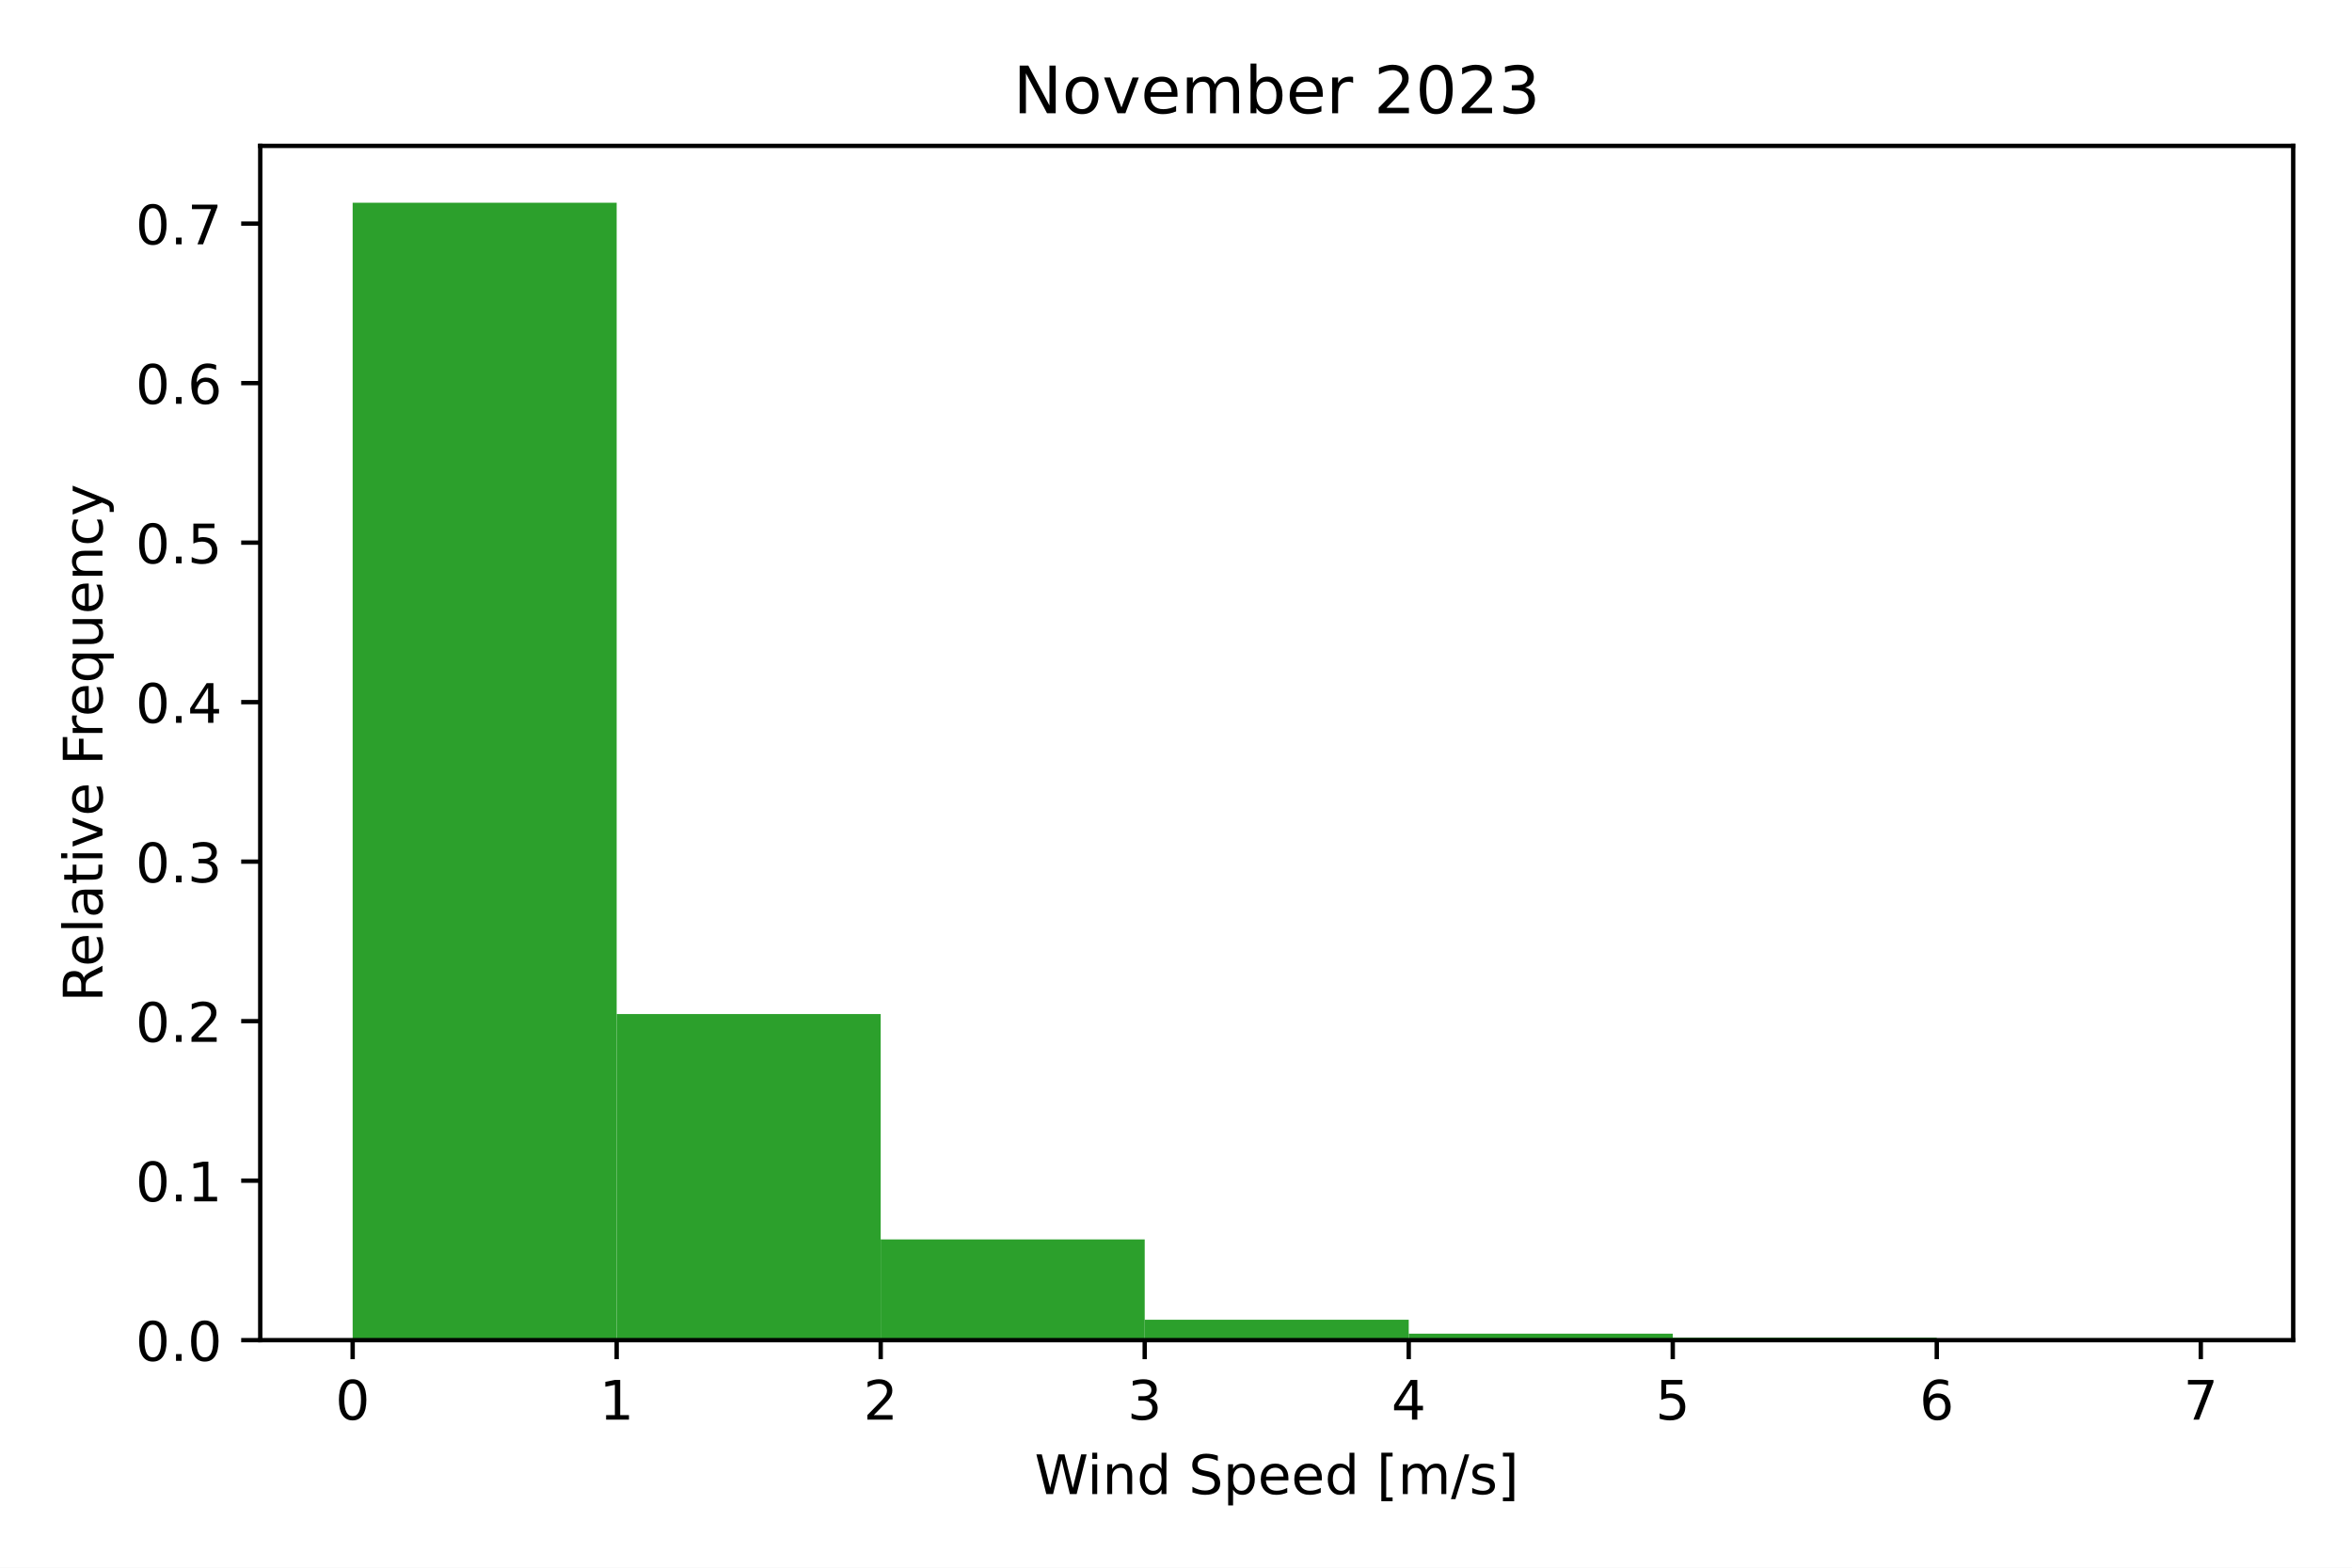
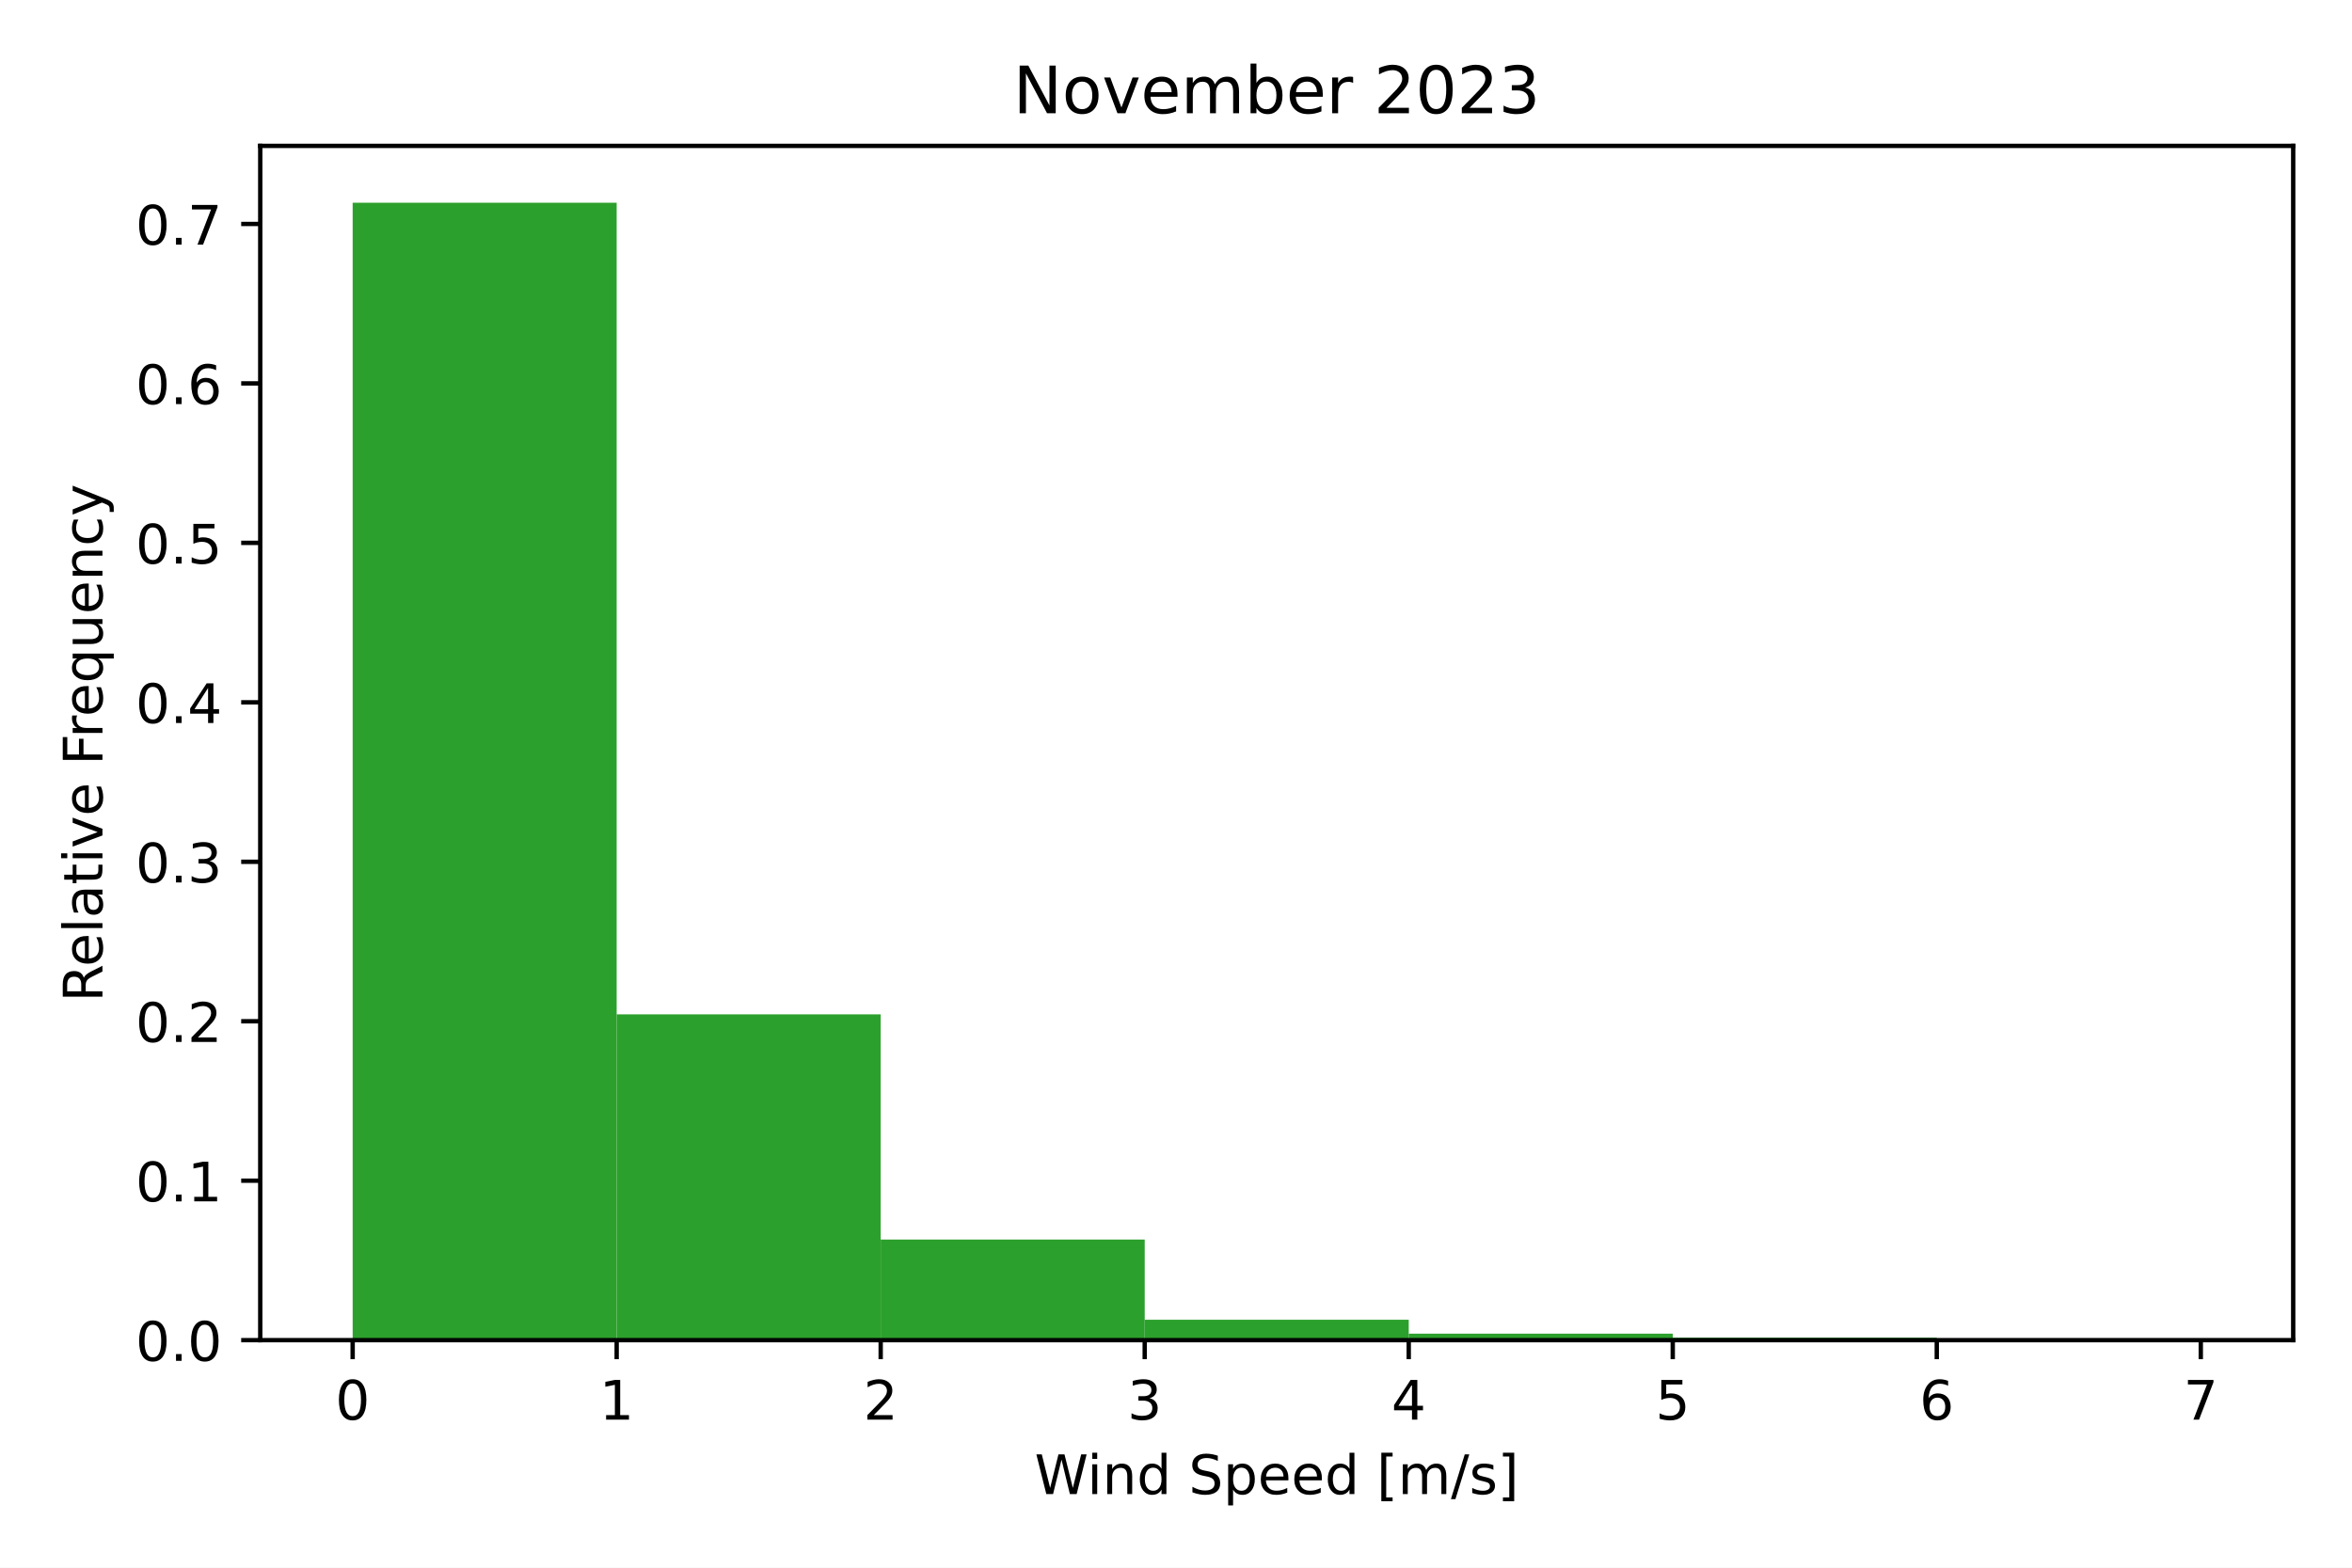
<svg xmlns="http://www.w3.org/2000/svg" xmlns:xlink="http://www.w3.org/1999/xlink" width="432pt" height="288pt" viewBox="0 0 432 288" version="1.1">
  <defs>
    <style type="text/css">*{stroke-linejoin: round; stroke-linecap: butt}</style>
  </defs>
  <g id="figure_1">
    <g id="patch_1">
      <path d="M 0 288  L 432 288  L 432 0  L 0 0  z " style="fill: #ffffff" />
    </g>
    <g id="axes_1">
      <g id="patch_2">
        <path d="M 47.8 246.2  L 421.2 246.2  L 421.2 26.8  L 47.8 26.8  z " style="fill: #ffffff" />
      </g>
      <g id="patch_3">
-         <path d="M 64.773 246.2  L 113.266 246.2  L 113.266 37.248  L 64.773 37.248  z " clip-path="url(#pe7cd1604e1)" style="fill: #2ca02c" />
+         <path d="M 64.773 246.2  L 113.266 246.2  L 113.266 37.248  L 64.773 37.248  z " clip-path="url(#p1ee351d8d1)" style="fill: #2ca02c" />
      </g>
      <g id="patch_4">
-         <path d="M 113.266 246.2  L 161.76 246.2  L 161.76 186.286  L 113.266 186.286  z " clip-path="url(#pe7cd1604e1)" style="fill: #2ca02c" />
+         <path d="M 113.266 246.2  L 161.76 246.2  L 161.76 186.346  L 113.266 186.346  z " clip-path="url(#p1ee351d8d1)" style="fill: #2ca02c" />
      </g>
      <g id="patch_5">
-         <path d="M 161.76 246.2  L 210.253 246.2  L 210.253 227.695  L 161.76 227.695  z " clip-path="url(#pe7cd1604e1)" style="fill: #2ca02c" />
+         <path d="M 161.76 246.2  L 210.253 246.2  L 210.253 227.714  L 161.76 227.714  z " clip-path="url(#p1ee351d8d1)" style="fill: #2ca02c" />
      </g>
      <g id="patch_6">
-         <path d="M 210.253 246.2  L 258.747 246.2  L 258.747 242.451  L 210.253 242.451  z " clip-path="url(#pe7cd1604e1)" style="fill: #2ca02c" />
+         <path d="M 210.253 246.2  L 258.747 246.2  L 258.747 242.454  L 210.253 242.454  z " clip-path="url(#p1ee351d8d1)" style="fill: #2ca02c" />
      </g>
      <g id="patch_7">
-         <path d="M 258.747 246.2  L 307.24 246.2  L 307.24 245.006  L 258.747 245.006  z " clip-path="url(#pe7cd1604e1)" style="fill: #2ca02c" />
+         <path d="M 258.747 246.2  L 307.24 246.2  L 307.24 245.007  L 258.747 245.007  z " clip-path="url(#p1ee351d8d1)" style="fill: #2ca02c" />
      </g>
      <g id="patch_8">
-         <path d="M 307.24 246.2  L 355.734 246.2  L 355.734 245.746  L 307.24 245.746  z " clip-path="url(#pe7cd1604e1)" style="fill: #2ca02c" />
+         <path d="M 307.24 246.2  L 355.734 246.2  L 355.734 245.747  L 307.24 245.747  z " clip-path="url(#p1ee351d8d1)" style="fill: #2ca02c" />
      </g>
      <g id="patch_9">
-         <path d="M 355.734 246.2  L 404.227 246.2  L 404.227 245.943  L 355.734 245.943  z " clip-path="url(#pe7cd1604e1)" style="fill: #2ca02c" />
+         <path d="M 355.734 246.2  L 404.227 246.2  L 404.227 245.943  L 355.734 245.943  z " clip-path="url(#p1ee351d8d1)" style="fill: #2ca02c" />
      </g>
      <g id="matplotlib.axis_1">
        <g id="xtick_1">
          <g id="line2d_1">
            <defs>
-               <path id="mcd4f398d91" d="M 0 0  L 0 3.5  " style="stroke: #000000; stroke-width: 0.8" />
+               <path id="mdc39bbb153" d="M 0 0  L 0 3.5  " style="stroke: #000000; stroke-width: 0.8" />
            </defs>
            <g>
-               <use xlink:href="#mcd4f398d91" x="64.773" y="246.2" style="stroke: #000000; stroke-width: 0.8" />
+               <use xlink:href="#mdc39bbb153" x="64.773" y="246.2" style="stroke: #000000; stroke-width: 0.8" />
            </g>
          </g>
          <g id="text_1">
            <g transform="translate(61.59148 260.7984) scale(0.1 -0.1)">
              <defs>
                <path id="DejaVuSans-30" d="M 2034 4250  Q 1547 4250 1301 3770  Q 1056 3291 1056 2328  Q 1056 1369 1301 889  Q 1547 409 2034 409  Q 2525 409 2770 889  Q 3016 1369 3016 2328  Q 3016 3291 2770 3770  Q 2525 4250 2034 4250  z M 2034 4750  Q 2819 4750 3233 4129  Q 3647 3509 3647 2328  Q 3647 1150 3233 529  Q 2819 -91 2034 -91  Q 1250 -91 836 529  Q 422 1150 422 2328  Q 422 3509 836 4129  Q 1250 4750 2034 4750  z " transform="scale(0.015625)" />
              </defs>
              <use xlink:href="#DejaVuSans-30" />
            </g>
          </g>
        </g>
        <g id="xtick_2">
          <g id="line2d_2">
            <g>
-               <use xlink:href="#mcd4f398d91" x="113.266" y="246.2" style="stroke: #000000; stroke-width: 0.8" />
+               <use xlink:href="#mdc39bbb153" x="113.266" y="246.2" style="stroke: #000000; stroke-width: 0.8" />
            </g>
          </g>
          <g id="text_2">
            <g transform="translate(110.085 260.7984) scale(0.1 -0.1)">
              <defs>
                <path id="DejaVuSans-31" d="M 794 531  L 1825 531  L 1825 4091  L 703 3866  L 703 4441  L 1819 4666  L 2450 4666  L 2450 531  L 3481 531  L 3481 0  L 794 0  L 794 531  z " transform="scale(0.015625)" />
              </defs>
              <use xlink:href="#DejaVuSans-31" />
            </g>
          </g>
        </g>
        <g id="xtick_3">
          <g id="line2d_3">
            <g>
-               <use xlink:href="#mcd4f398d91" x="161.76" y="246.2" style="stroke: #000000; stroke-width: 0.8" />
+               <use xlink:href="#mdc39bbb153" x="161.76" y="246.2" style="stroke: #000000; stroke-width: 0.8" />
            </g>
          </g>
          <g id="text_3">
            <g transform="translate(158.5785 260.7984) scale(0.1 -0.1)">
              <defs>
                <path id="DejaVuSans-32" d="M 1228 531  L 3431 531  L 3431 0  L 469 0  L 469 531  Q 828 903 1448 1529  Q 2069 2156 2228 2338  Q 2531 2678 2651 2914  Q 2772 3150 2772 3378  Q 2772 3750 2511 3984  Q 2250 4219 1831 4219  Q 1534 4219 1204 4116  Q 875 4013 500 3803  L 500 4441  Q 881 4594 1212 4672  Q 1544 4750 1819 4750  Q 2544 4750 2975 4387  Q 3406 4025 3406 3419  Q 3406 3131 3298 2873  Q 3191 2616 2906 2266  Q 2828 2175 2409 1742  Q 1991 1309 1228 531  z " transform="scale(0.015625)" />
              </defs>
              <use xlink:href="#DejaVuSans-32" />
            </g>
          </g>
        </g>
        <g id="xtick_4">
          <g id="line2d_4">
            <g>
-               <use xlink:href="#mcd4f398d91" x="210.253" y="246.2" style="stroke: #000000; stroke-width: 0.8" />
+               <use xlink:href="#mdc39bbb153" x="210.253" y="246.2" style="stroke: #000000; stroke-width: 0.8" />
            </g>
          </g>
          <g id="text_4">
            <g transform="translate(207.072 260.7984) scale(0.1 -0.1)">
              <defs>
                <path id="DejaVuSans-33" d="M 2597 2516  Q 3050 2419 3304 2112  Q 3559 1806 3559 1356  Q 3559 666 3084 287  Q 2609 -91 1734 -91  Q 1441 -91 1130 -33  Q 819 25 488 141  L 488 750  Q 750 597 1062 519  Q 1375 441 1716 441  Q 2309 441 2620 675  Q 2931 909 2931 1356  Q 2931 1769 2642 2001  Q 2353 2234 1838 2234  L 1294 2234  L 1294 2753  L 1863 2753  Q 2328 2753 2575 2939  Q 2822 3125 2822 3475  Q 2822 3834 2567 4026  Q 2313 4219 1838 4219  Q 1578 4219 1281 4162  Q 984 4106 628 3988  L 628 4550  Q 988 4650 1302 4700  Q 1616 4750 1894 4750  Q 2613 4750 3031 4423  Q 3450 4097 3450 3541  Q 3450 3153 3228 2886  Q 3006 2619 2597 2516  z " transform="scale(0.015625)" />
              </defs>
              <use xlink:href="#DejaVuSans-33" />
            </g>
          </g>
        </g>
        <g id="xtick_5">
          <g id="line2d_5">
            <g>
-               <use xlink:href="#mcd4f398d91" x="258.747" y="246.2" style="stroke: #000000; stroke-width: 0.8" />
+               <use xlink:href="#mdc39bbb153" x="258.747" y="246.2" style="stroke: #000000; stroke-width: 0.8" />
            </g>
          </g>
          <g id="text_5">
            <g transform="translate(255.5655 260.7984) scale(0.1 -0.1)">
              <defs>
                <path id="DejaVuSans-34" d="M 2419 4116  L 825 1625  L 2419 1625  L 2419 4116  z M 2253 4666  L 3047 4666  L 3047 1625  L 3713 1625  L 3713 1100  L 3047 1100  L 3047 0  L 2419 0  L 2419 1100  L 313 1100  L 313 1709  L 2253 4666  z " transform="scale(0.015625)" />
              </defs>
              <use xlink:href="#DejaVuSans-34" />
            </g>
          </g>
        </g>
        <g id="xtick_6">
          <g id="line2d_6">
            <g>
-               <use xlink:href="#mcd4f398d91" x="307.24" y="246.2" style="stroke: #000000; stroke-width: 0.8" />
+               <use xlink:href="#mdc39bbb153" x="307.24" y="246.2" style="stroke: #000000; stroke-width: 0.8" />
            </g>
          </g>
          <g id="text_6">
            <g transform="translate(304.059 260.7984) scale(0.1 -0.1)">
              <defs>
                <path id="DejaVuSans-35" d="M 691 4666  L 3169 4666  L 3169 4134  L 1269 4134  L 1269 2991  Q 1406 3038 1543 3061  Q 1681 3084 1819 3084  Q 2600 3084 3056 2656  Q 3513 2228 3513 1497  Q 3513 744 3044 326  Q 2575 -91 1722 -91  Q 1428 -91 1123 -41  Q 819 9 494 109  L 494 744  Q 775 591 1075 516  Q 1375 441 1709 441  Q 2250 441 2565 725  Q 2881 1009 2881 1497  Q 2881 1984 2565 2268  Q 2250 2553 1709 2553  Q 1456 2553 1204 2497  Q 953 2441 691 2322  L 691 4666  z " transform="scale(0.015625)" />
              </defs>
              <use xlink:href="#DejaVuSans-35" />
            </g>
          </g>
        </g>
        <g id="xtick_7">
          <g id="line2d_7">
            <g>
-               <use xlink:href="#mcd4f398d91" x="355.734" y="246.2" style="stroke: #000000; stroke-width: 0.8" />
+               <use xlink:href="#mdc39bbb153" x="355.734" y="246.2" style="stroke: #000000; stroke-width: 0.8" />
            </g>
          </g>
          <g id="text_7">
            <g transform="translate(352.5525 260.7984) scale(0.1 -0.1)">
              <defs>
                <path id="DejaVuSans-36" d="M 2113 2584  Q 1688 2584 1439 2293  Q 1191 2003 1191 1497  Q 1191 994 1439 701  Q 1688 409 2113 409  Q 2538 409 2786 701  Q 3034 994 3034 1497  Q 3034 2003 2786 2293  Q 2538 2584 2113 2584  z M 3366 4563  L 3366 3988  Q 3128 4100 2886 4159  Q 2644 4219 2406 4219  Q 1781 4219 1451 3797  Q 1122 3375 1075 2522  Q 1259 2794 1537 2939  Q 1816 3084 2150 3084  Q 2853 3084 3261 2657  Q 3669 2231 3669 1497  Q 3669 778 3244 343  Q 2819 -91 2113 -91  Q 1303 -91 875 529  Q 447 1150 447 2328  Q 447 3434 972 4092  Q 1497 4750 2381 4750  Q 2619 4750 2861 4703  Q 3103 4656 3366 4563  z " transform="scale(0.015625)" />
              </defs>
              <use xlink:href="#DejaVuSans-36" />
            </g>
          </g>
        </g>
        <g id="xtick_8">
          <g id="line2d_8">
            <g>
-               <use xlink:href="#mcd4f398d91" x="404.227" y="246.2" style="stroke: #000000; stroke-width: 0.8" />
+               <use xlink:href="#mdc39bbb153" x="404.227" y="246.2" style="stroke: #000000; stroke-width: 0.8" />
            </g>
          </g>
          <g id="text_8">
            <g transform="translate(401.046 260.7984) scale(0.1 -0.1)">
              <defs>
                <path id="DejaVuSans-37" d="M 525 4666  L 3525 4666  L 3525 4397  L 1831 0  L 1172 0  L 2766 4134  L 525 4134  L 525 4666  z " transform="scale(0.015625)" />
              </defs>
              <use xlink:href="#DejaVuSans-37" />
            </g>
          </g>
        </g>
        <g id="text_9">
          <g transform="translate(190.0219 274.4766) scale(0.1 -0.1)">
            <defs>
              <path id="DejaVuSans-57" d="M 213 4666  L 850 4666  L 1831 722  L 2809 4666  L 3519 4666  L 4500 722  L 5478 4666  L 6119 4666  L 4947 0  L 4153 0  L 3169 4050  L 2175 0  L 1381 0  L 213 4666  z " transform="scale(0.015625)" />
              <path id="DejaVuSans-69" d="M 603 3500  L 1178 3500  L 1178 0  L 603 0  L 603 3500  z M 603 4863  L 1178 4863  L 1178 4134  L 603 4134  L 603 4863  z " transform="scale(0.015625)" />
              <path id="DejaVuSans-6e" d="M 3513 2113  L 3513 0  L 2938 0  L 2938 2094  Q 2938 2591 2744 2837  Q 2550 3084 2163 3084  Q 1697 3084 1428 2787  Q 1159 2491 1159 1978  L 1159 0  L 581 0  L 581 3500  L 1159 3500  L 1159 2956  Q 1366 3272 1645 3428  Q 1925 3584 2291 3584  Q 2894 3584 3203 3211  Q 3513 2838 3513 2113  z " transform="scale(0.015625)" />
              <path id="DejaVuSans-64" d="M 2906 2969  L 2906 4863  L 3481 4863  L 3481 0  L 2906 0  L 2906 525  Q 2725 213 2448 61  Q 2172 -91 1784 -91  Q 1150 -91 751 415  Q 353 922 353 1747  Q 353 2572 751 3078  Q 1150 3584 1784 3584  Q 2172 3584 2448 3432  Q 2725 3281 2906 2969  z M 947 1747  Q 947 1113 1208 752  Q 1469 391 1925 391  Q 2381 391 2643 752  Q 2906 1113 2906 1747  Q 2906 2381 2643 2742  Q 2381 3103 1925 3103  Q 1469 3103 1208 2742  Q 947 2381 947 1747  z " transform="scale(0.015625)" />
              <path id="DejaVuSans-20" transform="scale(0.015625)" />
              <path id="DejaVuSans-53" d="M 3425 4513  L 3425 3897  Q 3066 4069 2747 4153  Q 2428 4238 2131 4238  Q 1616 4238 1336 4038  Q 1056 3838 1056 3469  Q 1056 3159 1242 3001  Q 1428 2844 1947 2747  L 2328 2669  Q 3034 2534 3370 2195  Q 3706 1856 3706 1288  Q 3706 609 3251 259  Q 2797 -91 1919 -91  Q 1588 -91 1214 -16  Q 841 59 441 206  L 441 856  Q 825 641 1194 531  Q 1563 422 1919 422  Q 2459 422 2753 634  Q 3047 847 3047 1241  Q 3047 1584 2836 1778  Q 2625 1972 2144 2069  L 1759 2144  Q 1053 2284 737 2584  Q 422 2884 422 3419  Q 422 4038 858 4394  Q 1294 4750 2059 4750  Q 2388 4750 2728 4690  Q 3069 4631 3425 4513  z " transform="scale(0.015625)" />
              <path id="DejaVuSans-70" d="M 1159 525  L 1159 -1331  L 581 -1331  L 581 3500  L 1159 3500  L 1159 2969  Q 1341 3281 1617 3432  Q 1894 3584 2278 3584  Q 2916 3584 3314 3078  Q 3713 2572 3713 1747  Q 3713 922 3314 415  Q 2916 -91 2278 -91  Q 1894 -91 1617 61  Q 1341 213 1159 525  z M 3116 1747  Q 3116 2381 2855 2742  Q 2594 3103 2138 3103  Q 1681 3103 1420 2742  Q 1159 2381 1159 1747  Q 1159 1113 1420 752  Q 1681 391 2138 391  Q 2594 391 2855 752  Q 3116 1113 3116 1747  z " transform="scale(0.015625)" />
              <path id="DejaVuSans-65" d="M 3597 1894  L 3597 1613  L 953 1613  Q 991 1019 1311 708  Q 1631 397 2203 397  Q 2534 397 2845 478  Q 3156 559 3463 722  L 3463 178  Q 3153 47 2828 -22  Q 2503 -91 2169 -91  Q 1331 -91 842 396  Q 353 884 353 1716  Q 353 2575 817 3079  Q 1281 3584 2069 3584  Q 2775 3584 3186 3129  Q 3597 2675 3597 1894  z M 3022 2063  Q 3016 2534 2758 2815  Q 2500 3097 2075 3097  Q 1594 3097 1305 2825  Q 1016 2553 972 2059  L 3022 2063  z " transform="scale(0.015625)" />
              <path id="DejaVuSans-5b" d="M 550 4863  L 1875 4863  L 1875 4416  L 1125 4416  L 1125 -397  L 1875 -397  L 1875 -844  L 550 -844  L 550 4863  z " transform="scale(0.015625)" />
              <path id="DejaVuSans-6d" d="M 3328 2828  Q 3544 3216 3844 3400  Q 4144 3584 4550 3584  Q 5097 3584 5394 3201  Q 5691 2819 5691 2113  L 5691 0  L 5113 0  L 5113 2094  Q 5113 2597 4934 2840  Q 4756 3084 4391 3084  Q 3944 3084 3684 2787  Q 3425 2491 3425 1978  L 3425 0  L 2847 0  L 2847 2094  Q 2847 2600 2669 2842  Q 2491 3084 2119 3084  Q 1678 3084 1418 2786  Q 1159 2488 1159 1978  L 1159 0  L 581 0  L 581 3500  L 1159 3500  L 1159 2956  Q 1356 3278 1631 3431  Q 1906 3584 2284 3584  Q 2666 3584 2933 3390  Q 3200 3197 3328 2828  z " transform="scale(0.015625)" />
              <path id="DejaVuSans-2f" d="M 1625 4666  L 2156 4666  L 531 -594  L 0 -594  L 1625 4666  z " transform="scale(0.015625)" />
              <path id="DejaVuSans-73" d="M 2834 3397  L 2834 2853  Q 2591 2978 2328 3040  Q 2066 3103 1784 3103  Q 1356 3103 1142 2972  Q 928 2841 928 2578  Q 928 2378 1081 2264  Q 1234 2150 1697 2047  L 1894 2003  Q 2506 1872 2764 1633  Q 3022 1394 3022 966  Q 3022 478 2636 193  Q 2250 -91 1575 -91  Q 1294 -91 989 -36  Q 684 19 347 128  L 347 722  Q 666 556 975 473  Q 1284 391 1588 391  Q 1994 391 2212 530  Q 2431 669 2431 922  Q 2431 1156 2273 1281  Q 2116 1406 1581 1522  L 1381 1569  Q 847 1681 609 1914  Q 372 2147 372 2553  Q 372 3047 722 3315  Q 1072 3584 1716 3584  Q 2034 3584 2315 3537  Q 2597 3491 2834 3397  z " transform="scale(0.015625)" />
              <path id="DejaVuSans-5d" d="M 1947 4863  L 1947 -844  L 622 -844  L 622 -397  L 1369 -397  L 1369 4416  L 622 4416  L 622 4863  L 1947 4863  z " transform="scale(0.015625)" />
            </defs>
            <use xlink:href="#DejaVuSans-57" />
            <use xlink:href="#DejaVuSans-69" x="96.627" />
            <use xlink:href="#DejaVuSans-6e" x="124.41" />
            <use xlink:href="#DejaVuSans-64" x="187.789" />
            <use xlink:href="#DejaVuSans-20" x="251.266" />
            <use xlink:href="#DejaVuSans-53" x="283.053" />
            <use xlink:href="#DejaVuSans-70" x="346.529" />
            <use xlink:href="#DejaVuSans-65" x="410.006" />
            <use xlink:href="#DejaVuSans-65" x="471.529" />
            <use xlink:href="#DejaVuSans-64" x="533.053" />
            <use xlink:href="#DejaVuSans-20" x="596.529" />
            <use xlink:href="#DejaVuSans-5b" x="628.316" />
            <use xlink:href="#DejaVuSans-6d" x="667.33" />
            <use xlink:href="#DejaVuSans-2f" x="764.742" />
            <use xlink:href="#DejaVuSans-73" x="798.434" />
            <use xlink:href="#DejaVuSans-5d" x="850.533" />
          </g>
        </g>
      </g>
      <g id="matplotlib.axis_2">
        <g id="ytick_1">
          <g id="line2d_9">
            <defs>
-               <path id="m0f222288ef" d="M 0 0  L -3.5 0  " style="stroke: #000000; stroke-width: 0.8" />
+               <path id="m6d446bd0d0" d="M 0 0  L -3.5 0  " style="stroke: #000000; stroke-width: 0.8" />
            </defs>
            <g>
-               <use xlink:href="#m0f222288ef" x="47.8" y="246.2" style="stroke: #000000; stroke-width: 0.8" />
+               <use xlink:href="#m6d446bd0d0" x="47.8" y="246.2" style="stroke: #000000; stroke-width: 0.8" />
            </g>
          </g>
          <g id="text_10">
            <g transform="translate(24.89688 249.9992) scale(0.1 -0.1)">
              <defs>
                <path id="DejaVuSans-2e" d="M 684 794  L 1344 794  L 1344 0  L 684 0  L 684 794  z " transform="scale(0.015625)" />
              </defs>
              <use xlink:href="#DejaVuSans-30" />
              <use xlink:href="#DejaVuSans-2e" x="63.623" />
              <use xlink:href="#DejaVuSans-30" x="95.41" />
            </g>
          </g>
        </g>
        <g id="ytick_2">
          <g id="line2d_10">
            <g>
-               <use xlink:href="#m0f222288ef" x="47.8" y="216.897" style="stroke: #000000; stroke-width: 0.8" />
+               <use xlink:href="#m6d446bd0d0" x="47.8" y="216.906" style="stroke: #000000; stroke-width: 0.8" />
            </g>
          </g>
          <g id="text_11">
-             <g transform="translate(24.89688 220.6966) scale(0.1 -0.1)">
+             <g transform="translate(24.89688 220.7051) scale(0.1 -0.1)">
              <use xlink:href="#DejaVuSans-30" />
              <use xlink:href="#DejaVuSans-2e" x="63.623" />
              <use xlink:href="#DejaVuSans-31" x="95.41" />
            </g>
          </g>
        </g>
        <g id="ytick_3">
          <g id="line2d_11">
            <g>
-               <use xlink:href="#m0f222288ef" x="47.8" y="187.595" style="stroke: #000000; stroke-width: 0.8" />
+               <use xlink:href="#m6d446bd0d0" x="47.8" y="187.612" style="stroke: #000000; stroke-width: 0.8" />
            </g>
          </g>
          <g id="text_12">
-             <g transform="translate(24.89688 191.394) scale(0.1 -0.1)">
+             <g transform="translate(24.89688 191.411) scale(0.1 -0.1)">
              <use xlink:href="#DejaVuSans-30" />
              <use xlink:href="#DejaVuSans-2e" x="63.623" />
              <use xlink:href="#DejaVuSans-32" x="95.41" />
            </g>
          </g>
        </g>
        <g id="ytick_4">
          <g id="line2d_12">
            <g>
-               <use xlink:href="#m0f222288ef" x="47.8" y="158.292" style="stroke: #000000; stroke-width: 0.8" />
+               <use xlink:href="#m6d446bd0d0" x="47.8" y="158.318" style="stroke: #000000; stroke-width: 0.8" />
            </g>
          </g>
          <g id="text_13">
-             <g transform="translate(24.89688 162.0914) scale(0.1 -0.1)">
+             <g transform="translate(24.89688 162.1169) scale(0.1 -0.1)">
              <use xlink:href="#DejaVuSans-30" />
              <use xlink:href="#DejaVuSans-2e" x="63.623" />
              <use xlink:href="#DejaVuSans-33" x="95.41" />
            </g>
          </g>
        </g>
        <g id="ytick_5">
          <g id="line2d_13">
            <g>
-               <use xlink:href="#m0f222288ef" x="47.8" y="128.99" style="stroke: #000000; stroke-width: 0.8" />
+               <use xlink:href="#m6d446bd0d0" x="47.8" y="129.024" style="stroke: #000000; stroke-width: 0.8" />
            </g>
          </g>
          <g id="text_14">
-             <g transform="translate(24.89688 132.7887) scale(0.1 -0.1)">
+             <g transform="translate(24.89688 132.8228) scale(0.1 -0.1)">
              <use xlink:href="#DejaVuSans-30" />
              <use xlink:href="#DejaVuSans-2e" x="63.623" />
              <use xlink:href="#DejaVuSans-34" x="95.41" />
            </g>
          </g>
        </g>
        <g id="ytick_6">
          <g id="line2d_14">
            <g>
-               <use xlink:href="#m0f222288ef" x="47.8" y="99.687" style="stroke: #000000; stroke-width: 0.8" />
+               <use xlink:href="#m6d446bd0d0" x="47.8" y="99.729" style="stroke: #000000; stroke-width: 0.8" />
            </g>
          </g>
          <g id="text_15">
-             <g transform="translate(24.89688 103.4861) scale(0.1 -0.1)">
+             <g transform="translate(24.89688 103.5287) scale(0.1 -0.1)">
              <use xlink:href="#DejaVuSans-30" />
              <use xlink:href="#DejaVuSans-2e" x="63.623" />
              <use xlink:href="#DejaVuSans-35" x="95.41" />
            </g>
          </g>
        </g>
        <g id="ytick_7">
          <g id="line2d_15">
            <g>
-               <use xlink:href="#m0f222288ef" x="47.8" y="70.384" style="stroke: #000000; stroke-width: 0.8" />
+               <use xlink:href="#m6d446bd0d0" x="47.8" y="70.435" style="stroke: #000000; stroke-width: 0.8" />
            </g>
          </g>
          <g id="text_16">
-             <g transform="translate(24.89688 74.1835) scale(0.1 -0.1)">
+             <g transform="translate(24.89688 74.23455) scale(0.1 -0.1)">
              <use xlink:href="#DejaVuSans-30" />
              <use xlink:href="#DejaVuSans-2e" x="63.623" />
              <use xlink:href="#DejaVuSans-36" x="95.41" />
            </g>
          </g>
        </g>
        <g id="ytick_8">
          <g id="line2d_16">
            <g>
-               <use xlink:href="#m0f222288ef" x="47.8" y="41.082" style="stroke: #000000; stroke-width: 0.8" />
+               <use xlink:href="#m6d446bd0d0" x="47.8" y="41.141" style="stroke: #000000; stroke-width: 0.8" />
            </g>
          </g>
          <g id="text_17">
-             <g transform="translate(24.89688 44.88088) scale(0.1 -0.1)">
+             <g transform="translate(24.89688 44.94044) scale(0.1 -0.1)">
              <use xlink:href="#DejaVuSans-30" />
              <use xlink:href="#DejaVuSans-2e" x="63.623" />
              <use xlink:href="#DejaVuSans-37" x="95.41" />
            </g>
          </g>
        </g>
        <g id="text_18">
          <g transform="translate(18.81719 184.0828) rotate(-90) scale(0.1 -0.1)">
            <defs>
              <path id="DejaVuSans-52" d="M 2841 2188  Q 3044 2119 3236 1894  Q 3428 1669 3622 1275  L 4263 0  L 3584 0  L 2988 1197  Q 2756 1666 2539 1819  Q 2322 1972 1947 1972  L 1259 1972  L 1259 0  L 628 0  L 628 4666  L 2053 4666  Q 2853 4666 3247 4331  Q 3641 3997 3641 3322  Q 3641 2881 3436 2590  Q 3231 2300 2841 2188  z M 1259 4147  L 1259 2491  L 2053 2491  Q 2509 2491 2742 2702  Q 2975 2913 2975 3322  Q 2975 3731 2742 3939  Q 2509 4147 2053 4147  L 1259 4147  z " transform="scale(0.015625)" />
              <path id="DejaVuSans-6c" d="M 603 4863  L 1178 4863  L 1178 0  L 603 0  L 603 4863  z " transform="scale(0.015625)" />
              <path id="DejaVuSans-61" d="M 2194 1759  Q 1497 1759 1228 1600  Q 959 1441 959 1056  Q 959 750 1161 570  Q 1363 391 1709 391  Q 2188 391 2477 730  Q 2766 1069 2766 1631  L 2766 1759  L 2194 1759  z M 3341 1997  L 3341 0  L 2766 0  L 2766 531  Q 2569 213 2275 61  Q 1981 -91 1556 -91  Q 1019 -91 701 211  Q 384 513 384 1019  Q 384 1609 779 1909  Q 1175 2209 1959 2209  L 2766 2209  L 2766 2266  Q 2766 2663 2505 2880  Q 2244 3097 1772 3097  Q 1472 3097 1187 3025  Q 903 2953 641 2809  L 641 3341  Q 956 3463 1253 3523  Q 1550 3584 1831 3584  Q 2591 3584 2966 3190  Q 3341 2797 3341 1997  z " transform="scale(0.015625)" />
              <path id="DejaVuSans-74" d="M 1172 4494  L 1172 3500  L 2356 3500  L 2356 3053  L 1172 3053  L 1172 1153  Q 1172 725 1289 603  Q 1406 481 1766 481  L 2356 481  L 2356 0  L 1766 0  Q 1100 0 847 248  Q 594 497 594 1153  L 594 3053  L 172 3053  L 172 3500  L 594 3500  L 594 4494  L 1172 4494  z " transform="scale(0.015625)" />
              <path id="DejaVuSans-76" d="M 191 3500  L 800 3500  L 1894 563  L 2988 3500  L 3597 3500  L 2284 0  L 1503 0  L 191 3500  z " transform="scale(0.015625)" />
              <path id="DejaVuSans-46" d="M 628 4666  L 3309 4666  L 3309 4134  L 1259 4134  L 1259 2759  L 3109 2759  L 3109 2228  L 1259 2228  L 1259 0  L 628 0  L 628 4666  z " transform="scale(0.015625)" />
              <path id="DejaVuSans-72" d="M 2631 2963  Q 2534 3019 2420 3045  Q 2306 3072 2169 3072  Q 1681 3072 1420 2755  Q 1159 2438 1159 1844  L 1159 0  L 581 0  L 581 3500  L 1159 3500  L 1159 2956  Q 1341 3275 1631 3429  Q 1922 3584 2338 3584  Q 2397 3584 2469 3576  Q 2541 3569 2628 3553  L 2631 2963  z " transform="scale(0.015625)" />
              <path id="DejaVuSans-71" d="M 947 1747  Q 947 1113 1208 752  Q 1469 391 1925 391  Q 2381 391 2643 752  Q 2906 1113 2906 1747  Q 2906 2381 2643 2742  Q 2381 3103 1925 3103  Q 1469 3103 1208 2742  Q 947 2381 947 1747  z M 2906 525  Q 2725 213 2448 61  Q 2172 -91 1784 -91  Q 1150 -91 751 415  Q 353 922 353 1747  Q 353 2572 751 3078  Q 1150 3584 1784 3584  Q 2172 3584 2448 3432  Q 2725 3281 2906 2969  L 2906 3500  L 3481 3500  L 3481 -1331  L 2906 -1331  L 2906 525  z " transform="scale(0.015625)" />
              <path id="DejaVuSans-75" d="M 544 1381  L 544 3500  L 1119 3500  L 1119 1403  Q 1119 906 1312 657  Q 1506 409 1894 409  Q 2359 409 2629 706  Q 2900 1003 2900 1516  L 2900 3500  L 3475 3500  L 3475 0  L 2900 0  L 2900 538  Q 2691 219 2414 64  Q 2138 -91 1772 -91  Q 1169 -91 856 284  Q 544 659 544 1381  z M 1991 3584  L 1991 3584  z " transform="scale(0.015625)" />
              <path id="DejaVuSans-63" d="M 3122 3366  L 3122 2828  Q 2878 2963 2633 3030  Q 2388 3097 2138 3097  Q 1578 3097 1268 2742  Q 959 2388 959 1747  Q 959 1106 1268 751  Q 1578 397 2138 397  Q 2388 397 2633 464  Q 2878 531 3122 666  L 3122 134  Q 2881 22 2623 -34  Q 2366 -91 2075 -91  Q 1284 -91 818 406  Q 353 903 353 1747  Q 353 2603 823 3093  Q 1294 3584 2113 3584  Q 2378 3584 2631 3529  Q 2884 3475 3122 3366  z " transform="scale(0.015625)" />
              <path id="DejaVuSans-79" d="M 2059 -325  Q 1816 -950 1584 -1140  Q 1353 -1331 966 -1331  L 506 -1331  L 506 -850  L 844 -850  Q 1081 -850 1212 -737  Q 1344 -625 1503 -206  L 1606 56  L 191 3500  L 800 3500  L 1894 763  L 2988 3500  L 3597 3500  L 2059 -325  z " transform="scale(0.015625)" />
            </defs>
            <use xlink:href="#DejaVuSans-52" />
            <use xlink:href="#DejaVuSans-65" x="64.982" />
            <use xlink:href="#DejaVuSans-6c" x="126.506" />
            <use xlink:href="#DejaVuSans-61" x="154.289" />
            <use xlink:href="#DejaVuSans-74" x="215.568" />
            <use xlink:href="#DejaVuSans-69" x="254.777" />
            <use xlink:href="#DejaVuSans-76" x="282.561" />
            <use xlink:href="#DejaVuSans-65" x="341.74" />
            <use xlink:href="#DejaVuSans-20" x="403.264" />
            <use xlink:href="#DejaVuSans-46" x="435.051" />
            <use xlink:href="#DejaVuSans-72" x="485.32" />
            <use xlink:href="#DejaVuSans-65" x="524.184" />
            <use xlink:href="#DejaVuSans-71" x="585.707" />
            <use xlink:href="#DejaVuSans-75" x="649.184" />
            <use xlink:href="#DejaVuSans-65" x="712.562" />
            <use xlink:href="#DejaVuSans-6e" x="774.086" />
            <use xlink:href="#DejaVuSans-63" x="837.465" />
            <use xlink:href="#DejaVuSans-79" x="892.445" />
          </g>
        </g>
      </g>
      <g id="patch_10">
        <path d="M 47.8 246.2  L 47.8 26.8  " style="fill: none; stroke: #000000; stroke-width: 0.8; stroke-linejoin: miter; stroke-linecap: square" />
      </g>
      <g id="patch_11">
        <path d="M 421.2 246.2  L 421.2 26.8  " style="fill: none; stroke: #000000; stroke-width: 0.8; stroke-linejoin: miter; stroke-linecap: square" />
      </g>
      <g id="patch_12">
        <path d="M 47.8 246.2  L 421.2 246.2  " style="fill: none; stroke: #000000; stroke-width: 0.8; stroke-linejoin: miter; stroke-linecap: square" />
      </g>
      <g id="patch_13">
        <path d="M 47.8 26.8  L 421.2 26.8  " style="fill: none; stroke: #000000; stroke-width: 0.8; stroke-linejoin: miter; stroke-linecap: square" />
      </g>
      <g id="text_19">
        <g transform="translate(186.1081 20.8) scale(0.12 -0.12)">
          <defs>
            <path id="DejaVuSans-4e" d="M 628 4666  L 1478 4666  L 3547 763  L 3547 4666  L 4159 4666  L 4159 0  L 3309 0  L 1241 3903  L 1241 0  L 628 0  L 628 4666  z " transform="scale(0.015625)" />
            <path id="DejaVuSans-6f" d="M 1959 3097  Q 1497 3097 1228 2736  Q 959 2375 959 1747  Q 959 1119 1226 758  Q 1494 397 1959 397  Q 2419 397 2687 759  Q 2956 1122 2956 1747  Q 2956 2369 2687 2733  Q 2419 3097 1959 3097  z M 1959 3584  Q 2709 3584 3137 3096  Q 3566 2609 3566 1747  Q 3566 888 3137 398  Q 2709 -91 1959 -91  Q 1206 -91 779 398  Q 353 888 353 1747  Q 353 2609 779 3096  Q 1206 3584 1959 3584  z " transform="scale(0.015625)" />
            <path id="DejaVuSans-62" d="M 3116 1747  Q 3116 2381 2855 2742  Q 2594 3103 2138 3103  Q 1681 3103 1420 2742  Q 1159 2381 1159 1747  Q 1159 1113 1420 752  Q 1681 391 2138 391  Q 2594 391 2855 752  Q 3116 1113 3116 1747  z M 1159 2969  Q 1341 3281 1617 3432  Q 1894 3584 2278 3584  Q 2916 3584 3314 3078  Q 3713 2572 3713 1747  Q 3713 922 3314 415  Q 2916 -91 2278 -91  Q 1894 -91 1617 61  Q 1341 213 1159 525  L 1159 0  L 581 0  L 581 4863  L 1159 4863  L 1159 2969  z " transform="scale(0.015625)" />
          </defs>
          <use xlink:href="#DejaVuSans-4e" />
          <use xlink:href="#DejaVuSans-6f" x="74.805" />
          <use xlink:href="#DejaVuSans-76" x="135.986" />
          <use xlink:href="#DejaVuSans-65" x="195.166" />
          <use xlink:href="#DejaVuSans-6d" x="256.689" />
          <use xlink:href="#DejaVuSans-62" x="354.102" />
          <use xlink:href="#DejaVuSans-65" x="417.578" />
          <use xlink:href="#DejaVuSans-72" x="479.102" />
          <use xlink:href="#DejaVuSans-20" x="520.215" />
          <use xlink:href="#DejaVuSans-32" x="552.002" />
          <use xlink:href="#DejaVuSans-30" x="615.625" />
          <use xlink:href="#DejaVuSans-32" x="679.248" />
          <use xlink:href="#DejaVuSans-33" x="742.871" />
        </g>
      </g>
    </g>
  </g>
  <defs>
-     <clipPath id="pe7cd1604e1">
+     <clipPath id="p1ee351d8d1">
      <rect x="47.8" y="26.8" width="373.4" height="219.4" />
    </clipPath>
  </defs>
</svg>
